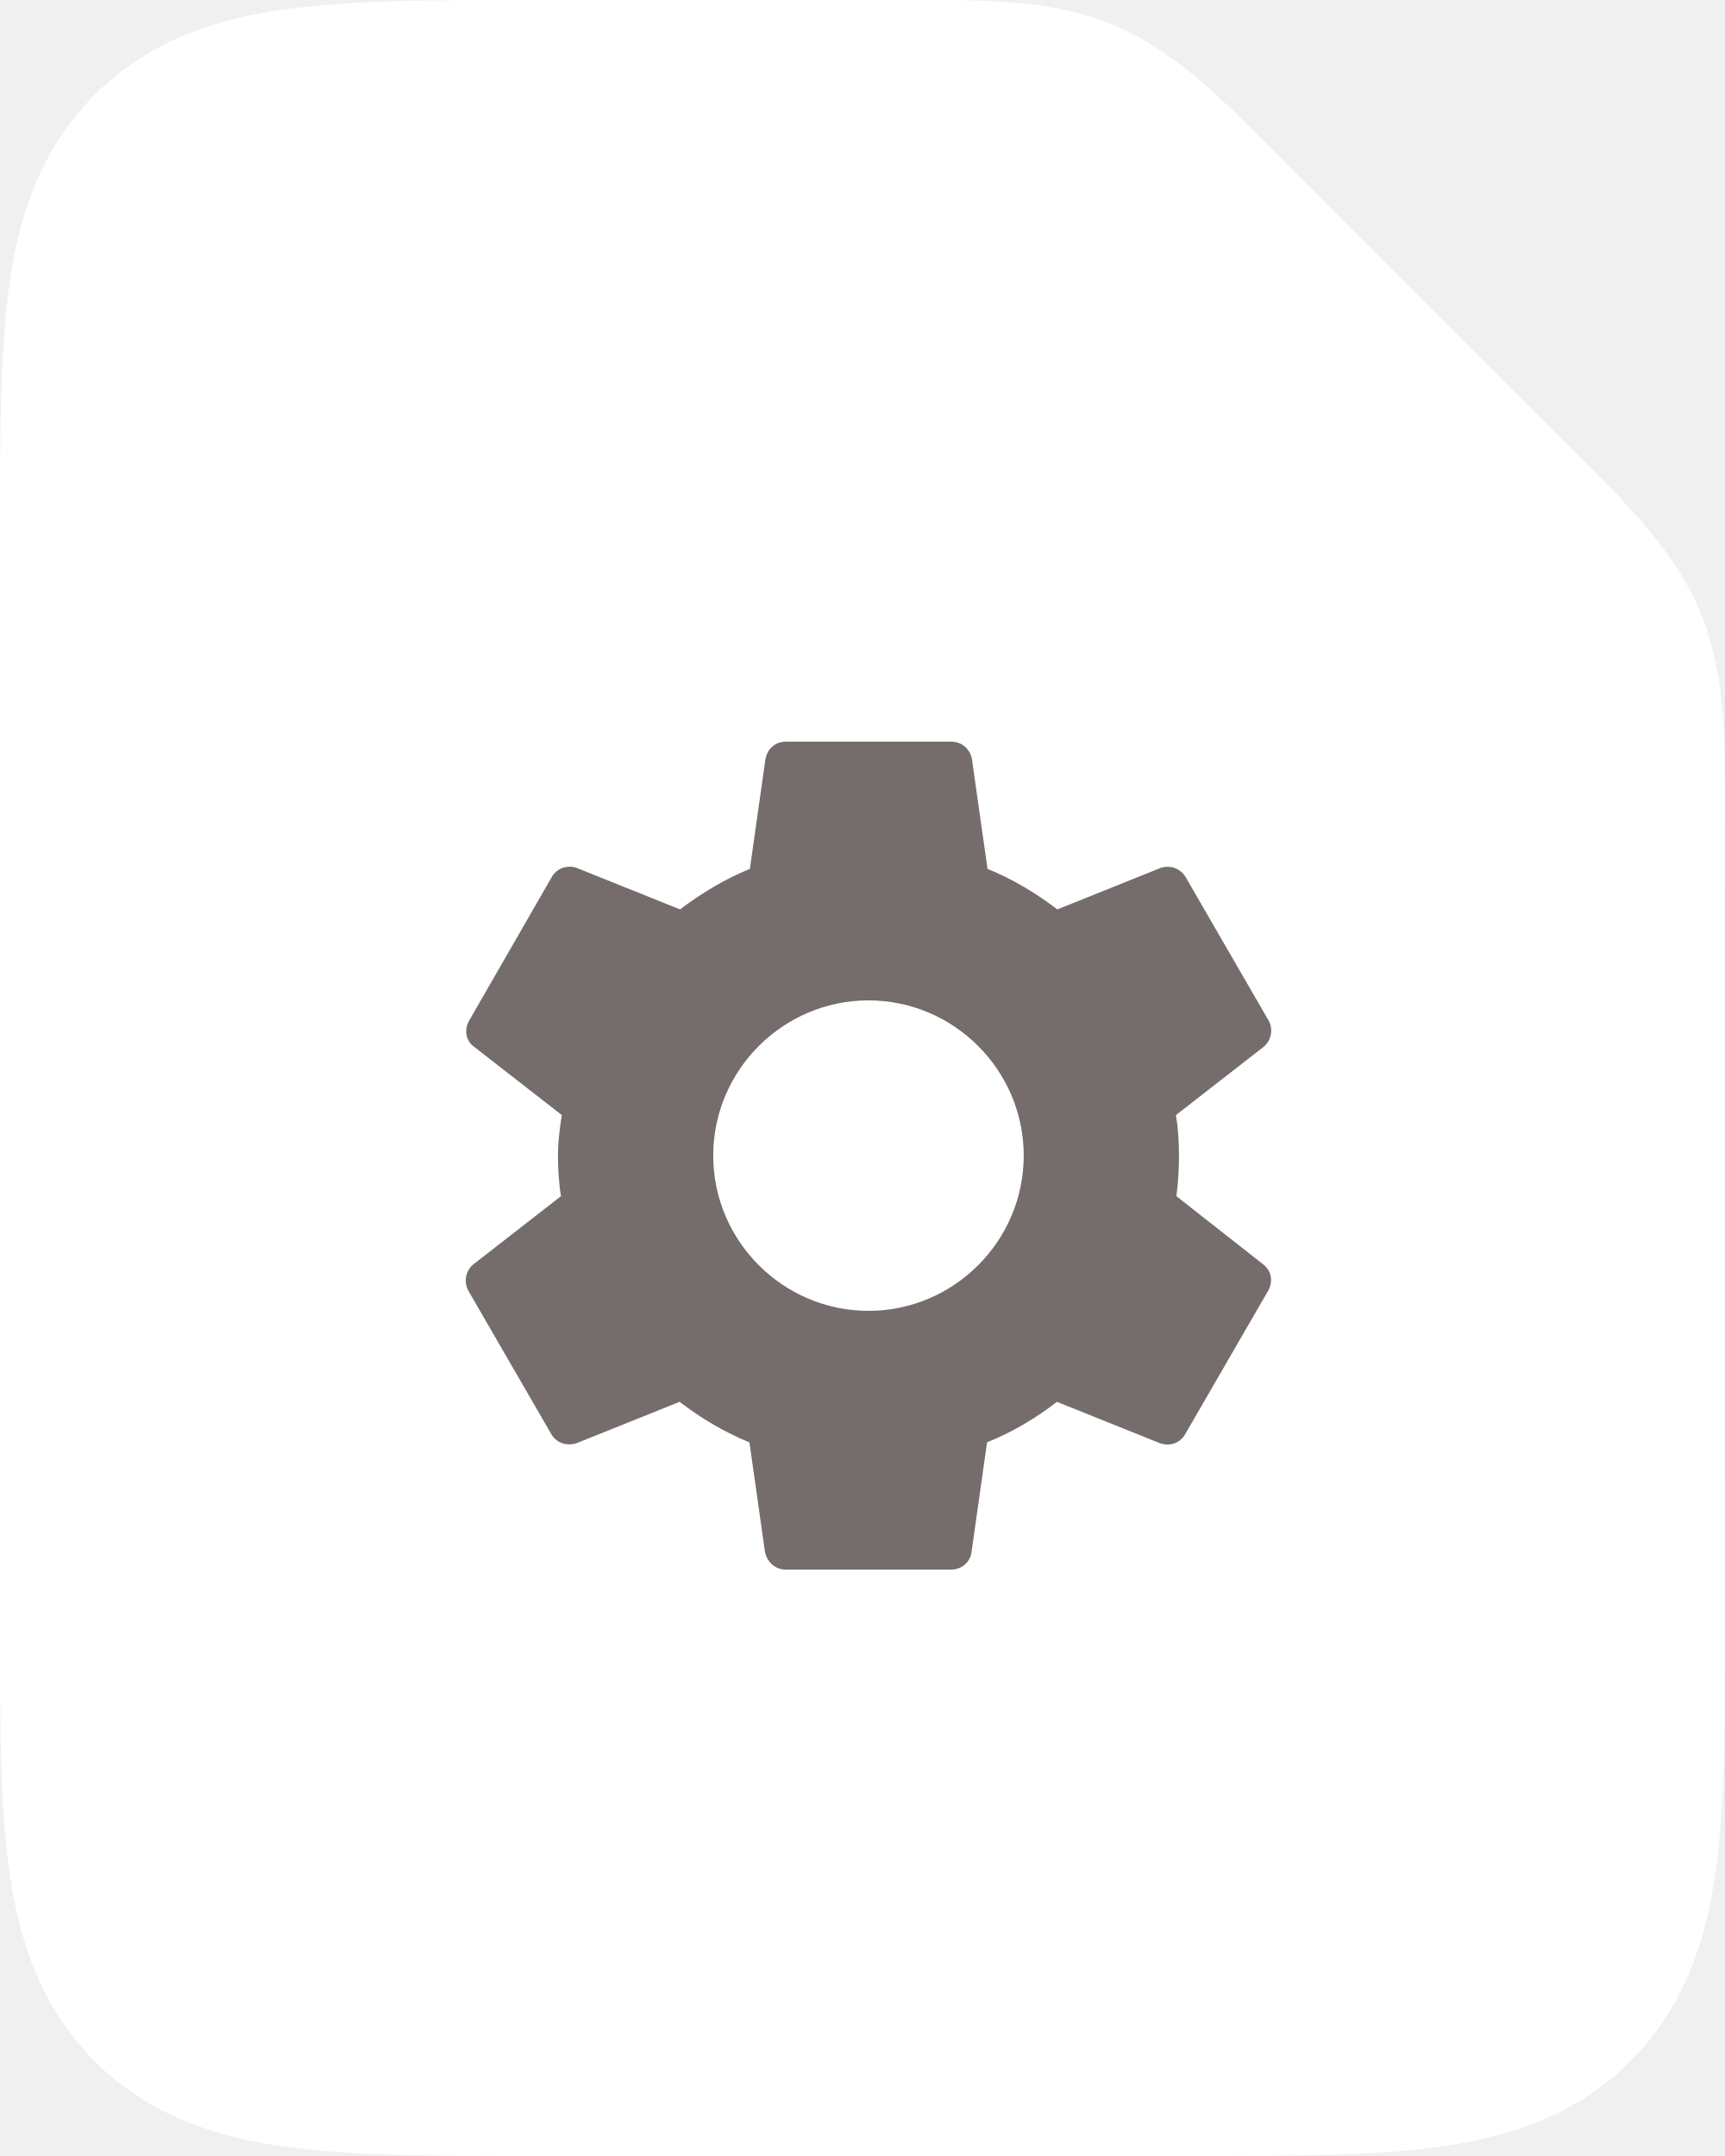
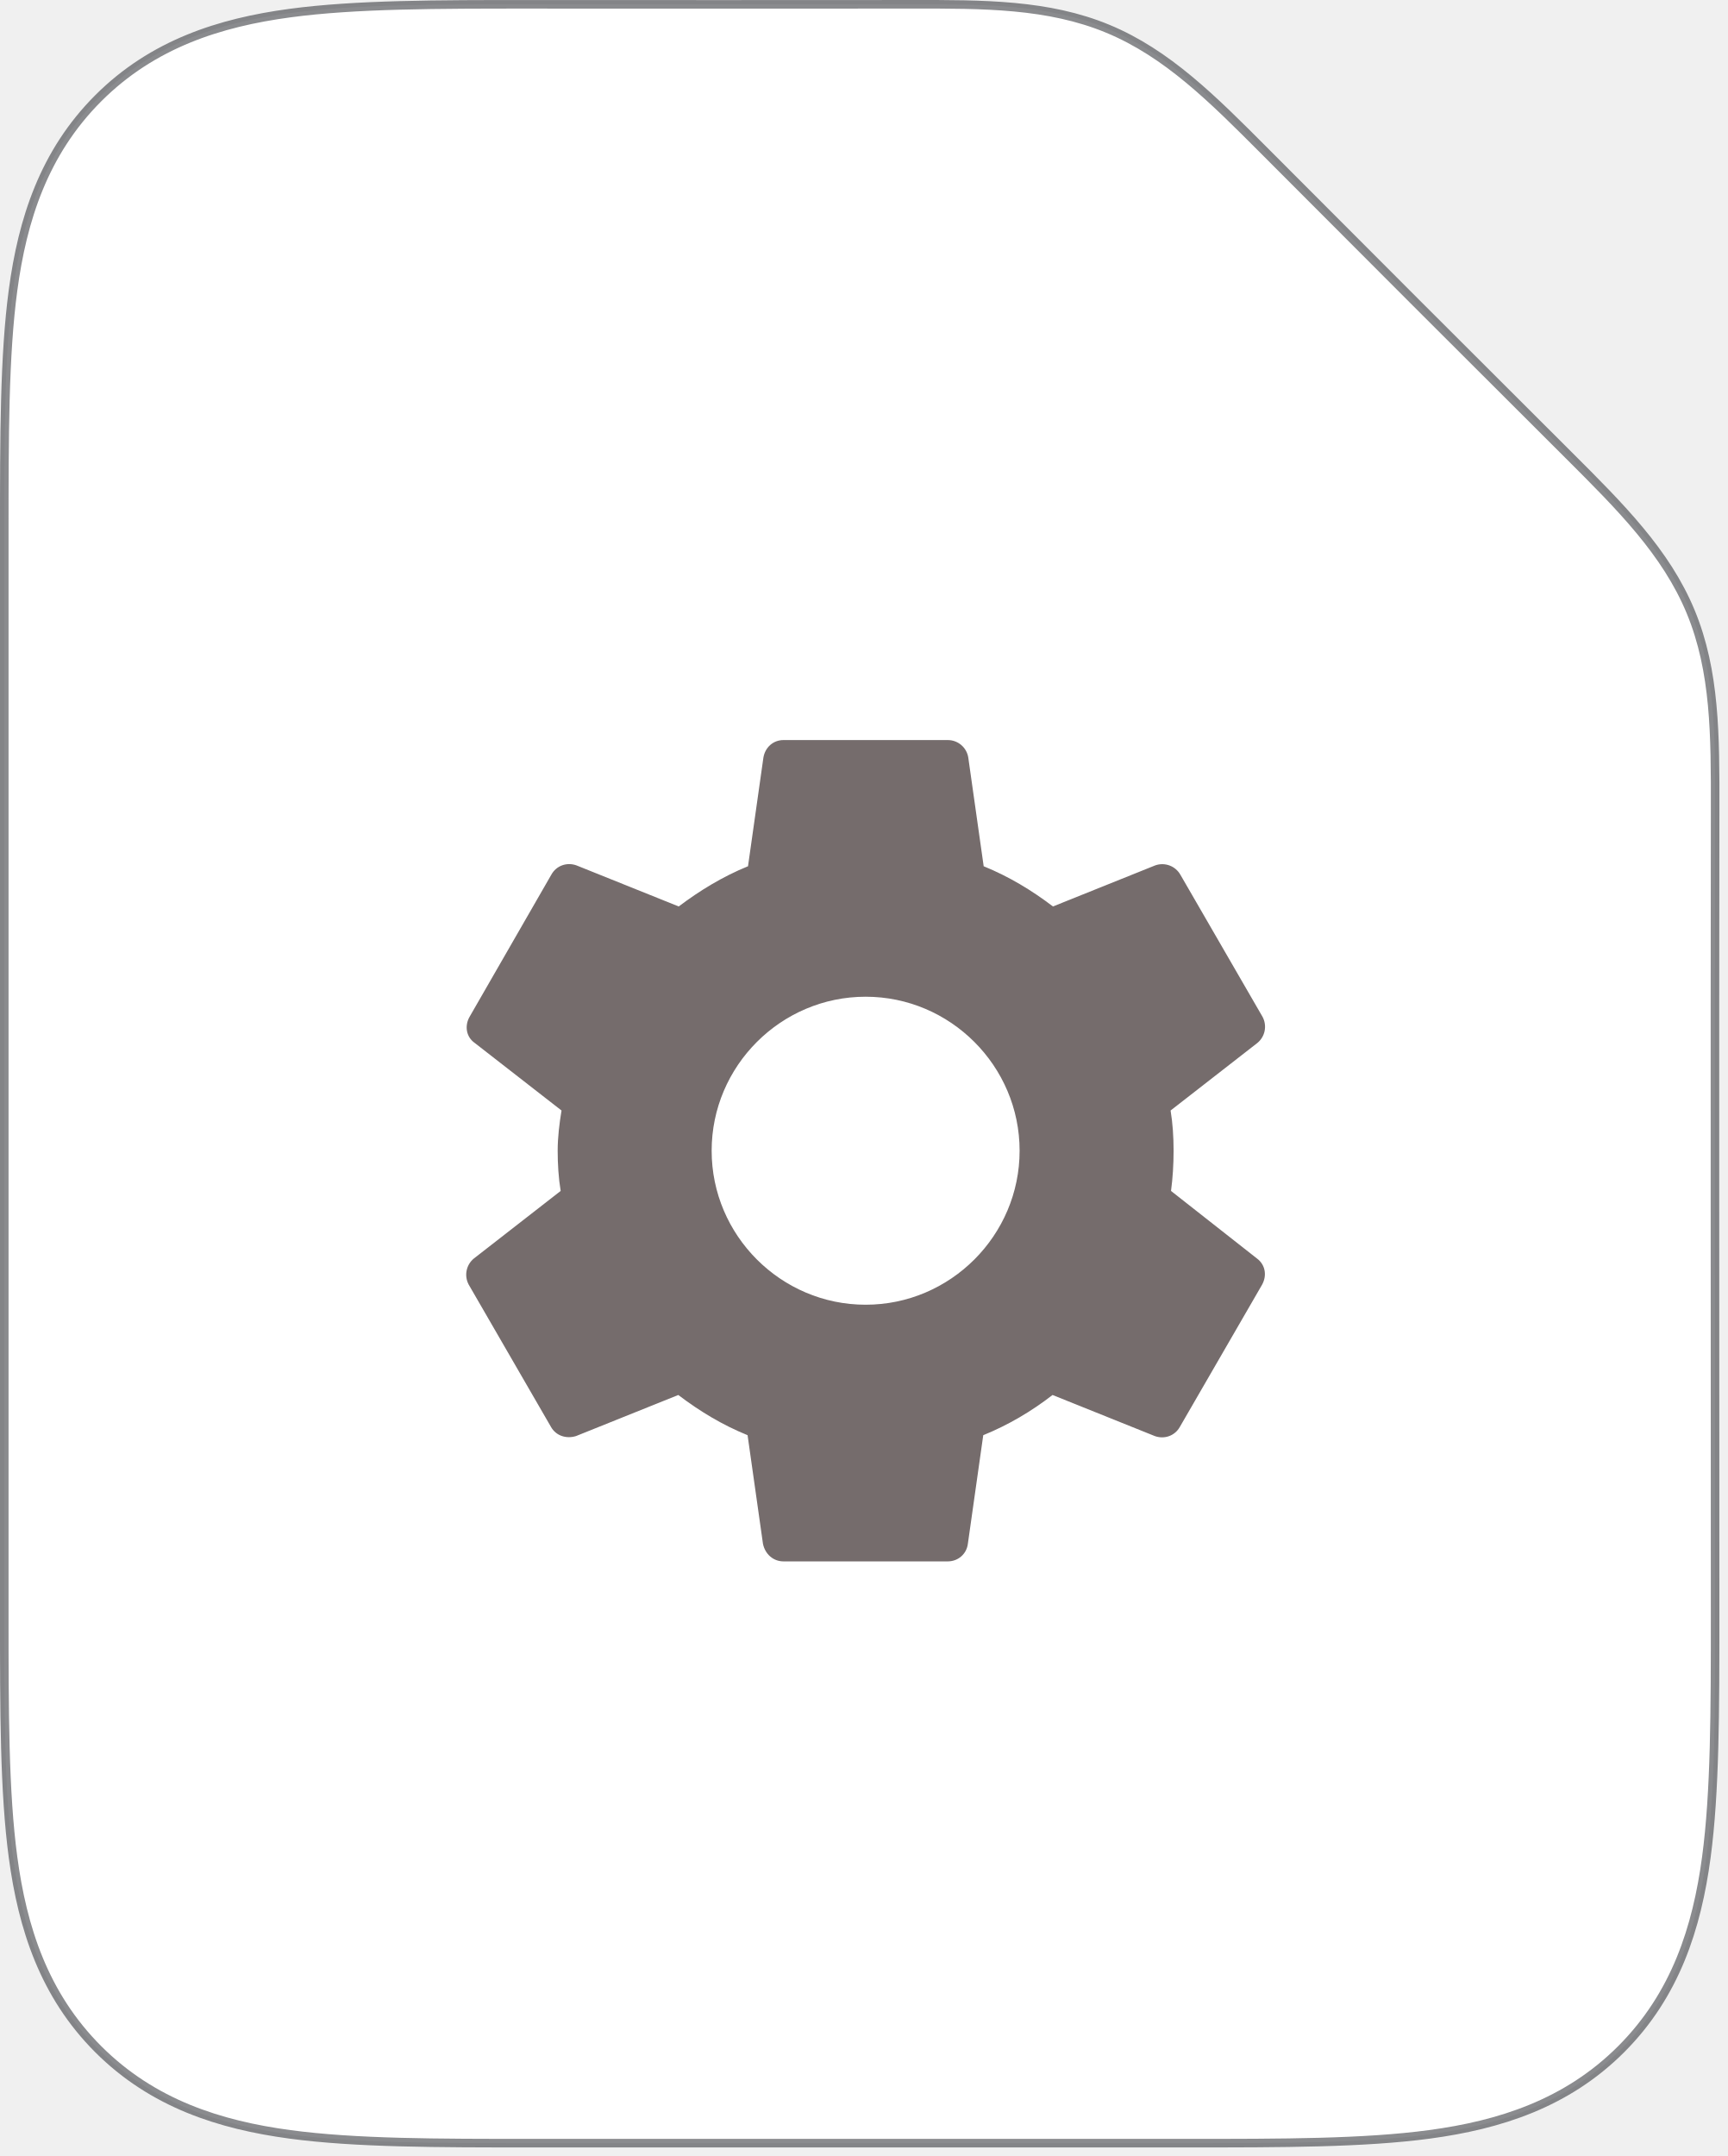
- <svg xmlns="http://www.w3.org/2000/svg" width="100" height="125" viewBox="0 0 100 125" fill="none">
-   <path fillRule="evenodd" clipRule="evenodd" d="M53.011 0.001C57.254 -0.006 61.019 -0.011 64.496 1.429C67.974 2.869 70.632 5.536 73.628 8.54C79.562 14.493 85.507 20.438 91.46 26.372C94.464 29.368 97.131 32.026 98.571 35.504C100.011 38.981 100.006 42.746 99.999 46.989C99.975 62.713 99.998 78.437 99.998 94.162C99.999 99.702 99.999 104.476 99.485 108.299C98.934 112.395 97.692 116.323 94.507 119.508C91.321 122.693 87.394 123.935 83.297 124.486C79.474 125 74.701 125 69.16 125H30.838C25.298 125 20.524 125 16.701 124.486C12.604 123.935 8.677 122.693 5.492 119.508C2.306 116.323 1.064 112.395 0.513 108.299C-0.001 104.476 -0 99.702 1.52505e-05 94.162L3.31315e-05 31.251C3.31315e-05 31.114 2.56811e-05 30.976 1.82306e-05 30.84C-0 25.299 -0.001 20.526 0.513 16.703C1.064 12.606 2.306 8.679 5.492 5.493C8.677 2.308 12.604 1.066 16.701 0.515C20.524 0.001 25.298 0.001 30.838 0.002C38.229 0.002 45.62 0.012 53.011 0.001Z" fill="white" />
-   <path d="M68.196 69.35C68.296 68.6 68.346 67.825 68.346 67C68.346 66.2 68.296 65.4 68.171 64.65L73.246 60.7C73.465 60.52 73.614 60.269 73.669 59.991C73.723 59.713 73.68 59.425 73.546 59.175L68.746 50.875C68.605 50.624 68.379 50.431 68.109 50.33C67.839 50.23 67.542 50.228 67.271 50.325L61.296 52.725C60.046 51.775 58.721 50.975 57.246 50.375L56.346 44.025C56.302 43.739 56.156 43.478 55.936 43.29C55.716 43.102 55.435 42.999 55.146 43H45.546C44.946 43 44.471 43.425 44.371 44.025L43.471 50.375C41.996 50.975 40.646 51.8 39.421 52.725L33.446 50.325C32.896 50.125 32.271 50.325 31.971 50.875L27.196 59.175C26.896 59.7 26.996 60.35 27.496 60.7L32.571 64.65C32.446 65.4 32.346 66.225 32.346 67C32.346 67.775 32.396 68.6 32.521 69.35L27.446 73.3C27.227 73.48 27.078 73.731 27.023 74.009C26.968 74.287 27.012 74.575 27.146 74.825L31.946 83.125C32.246 83.675 32.871 83.85 33.421 83.675L39.396 81.275C40.646 82.225 41.971 83.025 43.446 83.625L44.346 89.975C44.471 90.575 44.946 91 45.546 91H55.146C55.746 91 56.246 90.575 56.321 89.975L57.221 83.625C58.696 83.025 60.046 82.225 61.271 81.275L67.246 83.675C67.796 83.875 68.421 83.675 68.721 83.125L73.521 74.825C73.821 74.275 73.696 73.65 73.221 73.3L68.196 69.35ZM50.346 76C45.396 76 41.346 71.95 41.346 67C41.346 62.05 45.396 58 50.346 58C55.296 58 59.346 62.05 59.346 67C59.346 71.95 55.296 76 50.346 76Z" fill="#756C6C" />
+ <svg xmlns="http://www.w3.org/2000/svg" width="101" height="126" viewBox="0 0 101 126" fill="none">
+   <path fill-rule="evenodd" clip-rule="evenodd" d="M53.261 0.251C57.504 0.244 61.269 0.239 64.746 1.679C68.224 3.119 70.882 5.786 73.878 8.79C79.812 14.743 85.757 20.688 91.71 26.622C94.714 29.618 97.381 32.276 98.821 35.754C100.261 39.231 100.256 42.996 100.249 47.239C100.225 62.963 100.248 78.687 100.248 94.412C100.249 99.952 100.249 104.726 99.735 108.549C99.184 112.645 97.942 116.573 94.757 119.758C91.571 122.943 87.644 124.185 83.547 124.736C79.724 125.25 74.951 125.25 69.41 125.25H31.088C25.548 125.25 20.774 125.25 16.951 124.736C12.854 124.185 8.927 122.943 5.742 119.758C2.556 116.573 1.314 112.645 0.763 108.549C0.249 104.726 0.25 99.952 0.25 94.412L0.25 31.501C0.25 31.364 0.25 31.226 0.25 31.09C0.25 25.549 0.249 20.776 0.763 16.953C1.314 12.856 2.556 8.929 5.742 5.743C8.927 2.558 12.854 1.316 16.951 0.765C20.774 0.251 25.548 0.251 31.088 0.252C38.479 0.252 45.87 0.262 53.261 0.251Z" fill="white" stroke="#17181F" stroke-opacity="0.5" stroke-width="0.5" stroke-linejoin="round" />
+   <path d="M68.446 69.6C68.546 68.85 68.596 68.075 68.596 67.25C68.596 66.45 68.546 65.65 68.421 64.9L73.496 60.95C73.715 60.77 73.864 60.519 73.919 60.241C73.973 59.963 73.93 59.675 73.796 59.425L68.996 51.125C68.855 50.874 68.629 50.681 68.359 50.58C68.089 50.48 67.792 50.478 67.521 50.575L61.546 52.975C60.296 52.025 58.971 51.225 57.496 50.625L56.596 44.275C56.552 43.989 56.406 43.728 56.186 43.54C55.966 43.352 55.685 43.249 55.396 43.25H45.796C45.196 43.25 44.721 43.675 44.621 44.275L43.721 50.625C42.246 51.225 40.896 52.05 39.671 52.975L33.696 50.575C33.146 50.375 32.521 50.575 32.221 51.125L27.446 59.425C27.146 59.95 27.246 60.6 27.746 60.95L32.821 64.9C32.696 65.65 32.596 66.475 32.596 67.25C32.596 68.025 32.646 68.85 32.771 69.6L27.696 73.55C27.477 73.73 27.328 73.981 27.273 74.259C27.218 74.537 27.262 74.825 27.396 75.075L32.196 83.375C32.496 83.925 33.121 84.1 33.671 83.925L39.646 81.525C40.896 82.475 42.221 83.275 43.696 83.875L44.596 90.225C44.721 90.825 45.196 91.25 45.796 91.25H55.396C55.996 91.25 56.496 90.825 56.571 90.225L57.471 83.875C58.946 83.275 60.296 82.475 61.521 81.525L67.496 83.925C68.046 84.125 68.671 83.925 68.971 83.375L73.771 75.075C74.071 74.525 73.946 73.9 73.471 73.55L68.446 69.6ZM50.596 76.25C45.646 76.25 41.596 72.2 41.596 67.25C41.596 62.3 45.646 58.25 50.596 58.25C55.546 58.25 59.596 62.3 59.596 67.25C59.596 72.2 55.546 76.25 50.596 76.25Z" fill="#756C6C" />
</svg>
